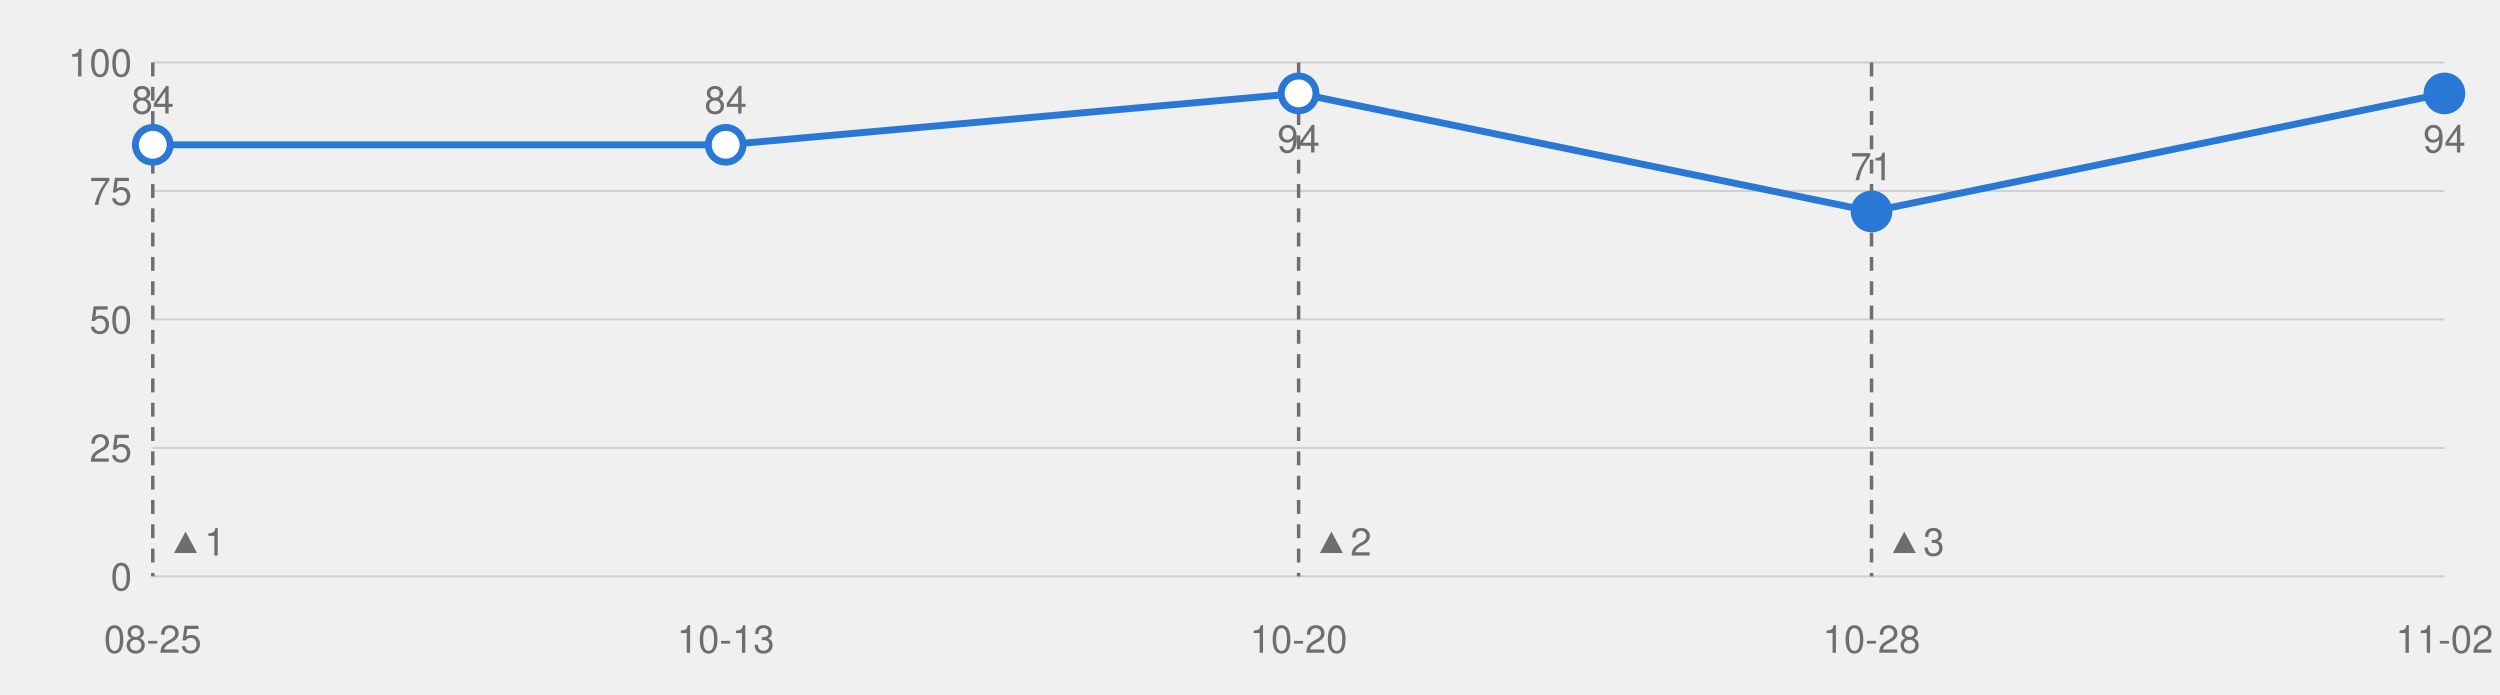
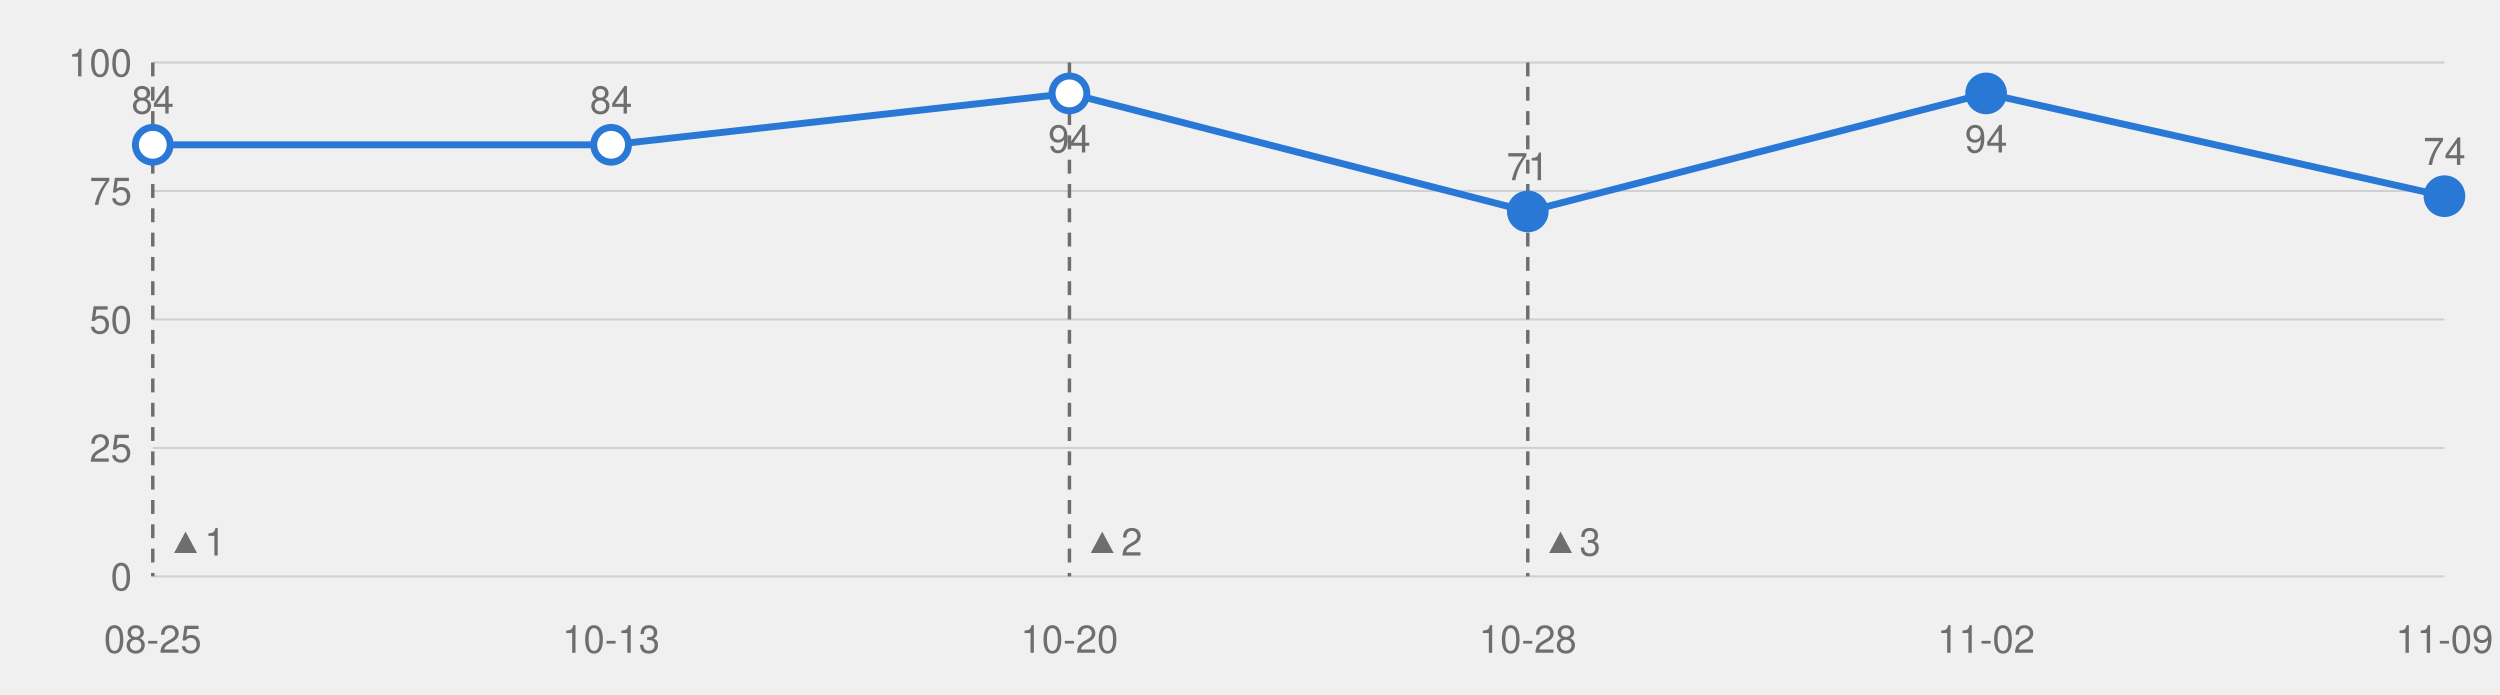
<svg xmlns="http://www.w3.org/2000/svg" viewBox="0 0 720 200" width="720" height="200" font-family="-apple-system, Segoe UI, Helvetica, Arial, sans-serif" font-size="11" role="img" aria-label="Harness score per run; hollow = reconstructed, dashed = instrument change">
  <line x1="44" x2="704" y1="166.0" y2="166.0" stroke="#d0d0d0" stroke-width="0.6" />
  <text x="38" y="170.0" text-anchor="end" fill="#6e6e6e">0</text>
  <line x1="44" x2="704" y1="129.0" y2="129.0" stroke="#d0d0d0" stroke-width="0.6" />
  <text x="38" y="133.0" text-anchor="end" fill="#6e6e6e">25</text>
  <line x1="44" x2="704" y1="92.0" y2="92.0" stroke="#d0d0d0" stroke-width="0.6" />
  <text x="38" y="96.0" text-anchor="end" fill="#6e6e6e">50</text>
  <line x1="44" x2="704" y1="55.0" y2="55.0" stroke="#d0d0d0" stroke-width="0.6" />
  <text x="38" y="59.0" text-anchor="end" fill="#6e6e6e">75</text>
  <line x1="44" x2="704" y1="18.0" y2="18.0" stroke="#d0d0d0" stroke-width="0.6" />
  <text x="38" y="22.0" text-anchor="end" fill="#6e6e6e">100</text>
  <line x1="44.0" x2="44.0" y1="18" y2="166.0" stroke="#6e6e6e" stroke-dasharray="4 3" stroke-width="1" />
  <text x="48.0" y="160.0" text-anchor="start" fill="#6e6e6e">▲1</text>
-   <line x1="374.0" x2="374.0" y1="18" y2="166.0" stroke="#6e6e6e" stroke-dasharray="4 3" stroke-width="1" />
-   <text x="378.0" y="160.0" text-anchor="start" fill="#6e6e6e">▲2</text>
-   <line x1="539.0" x2="539.0" y1="18" y2="166.0" stroke="#6e6e6e" stroke-dasharray="4 3" stroke-width="1" />
-   <text x="543.0" y="160.0" text-anchor="start" fill="#6e6e6e">▲3</text>
-   <polyline fill="none" stroke="#2a78d6" stroke-width="2" points="44.0,41.7 209.0,41.7 374.0,26.9 539.0,60.9 704.0,26.9" />
+   <line x1="308.0" x2="308.0" y1="18" y2="166.0" stroke="#6e6e6e" stroke-dasharray="4 3" stroke-width="1" />
+   <text x="312.0" y="160.0" text-anchor="start" fill="#6e6e6e">▲2</text>
+   <line x1="440.0" x2="440.0" y1="18" y2="166.0" stroke="#6e6e6e" stroke-dasharray="4 3" stroke-width="1" />
+   <text x="444.0" y="160.0" text-anchor="start" fill="#6e6e6e">▲3</text>
+   <polyline fill="none" stroke="#2a78d6" stroke-width="2" points="44.0,41.7 176.0,41.7 308.0,26.9 440.0,60.9 572.0,26.9 704.0,56.5" />
  <circle cx="44.0" cy="41.7" r="5" fill="white" stroke="#2a78d6" stroke-width="2" />
  <text x="44.0" y="32.7" text-anchor="middle" fill="#6e6e6e">84</text>
-   <circle cx="209.0" cy="41.7" r="5" fill="white" stroke="#2a78d6" stroke-width="2" />
-   <text x="209.0" y="32.7" text-anchor="middle" fill="#6e6e6e">84</text>
-   <circle cx="374.0" cy="26.9" r="5" fill="white" stroke="#2a78d6" stroke-width="2" />
-   <text x="374.0" y="43.9" text-anchor="middle" fill="#6e6e6e">94</text>
-   <circle cx="539.0" cy="60.9" r="5" fill="#2a78d6" stroke="#2a78d6" stroke-width="2" />
-   <text x="539.0" y="51.9" text-anchor="middle" fill="#6e6e6e">71</text>
-   <circle cx="704.0" cy="26.9" r="5" fill="#2a78d6" stroke="#2a78d6" stroke-width="2" />
-   <text x="704.0" y="43.9" text-anchor="middle" fill="#6e6e6e">94</text>
+   <circle cx="176.0" cy="41.7" r="5" fill="white" stroke="#2a78d6" stroke-width="2" />
+   <text x="176.0" y="32.7" text-anchor="middle" fill="#6e6e6e">84</text>
+   <circle cx="308.0" cy="26.9" r="5" fill="white" stroke="#2a78d6" stroke-width="2" />
+   <text x="308.0" y="43.9" text-anchor="middle" fill="#6e6e6e">94</text>
+   <circle cx="440.0" cy="60.9" r="5" fill="#2a78d6" stroke="#2a78d6" stroke-width="2" />
+   <text x="440.0" y="51.9" text-anchor="middle" fill="#6e6e6e">71</text>
+   <circle cx="572.0" cy="26.9" r="5" fill="#2a78d6" stroke="#2a78d6" stroke-width="2" />
+   <text x="572.0" y="43.9" text-anchor="middle" fill="#6e6e6e">94</text>
+   <circle cx="704.0" cy="56.5" r="5" fill="#2a78d6" stroke="#2a78d6" stroke-width="2" />
+   <text x="704.0" y="47.5" text-anchor="middle" fill="#6e6e6e">74</text>
  <text x="44.0" y="188" text-anchor="middle" fill="#6e6e6e">08-25</text>
-   <text x="209.0" y="188" text-anchor="middle" fill="#6e6e6e">10-13</text>
-   <text x="374.0" y="188" text-anchor="middle" fill="#6e6e6e">10-20</text>
-   <text x="539.0" y="188" text-anchor="middle" fill="#6e6e6e">10-28</text>
-   <text x="704.0" y="188" text-anchor="middle" fill="#6e6e6e">11-02</text>
+   <text x="176.0" y="188" text-anchor="middle" fill="#6e6e6e">10-13</text>
+   <text x="308.0" y="188" text-anchor="middle" fill="#6e6e6e">10-20</text>
+   <text x="440.0" y="188" text-anchor="middle" fill="#6e6e6e">10-28</text>
+   <text x="572.0" y="188" text-anchor="middle" fill="#6e6e6e">11-02</text>
+   <text x="704.0" y="188" text-anchor="middle" fill="#6e6e6e">11-09</text>
</svg>
